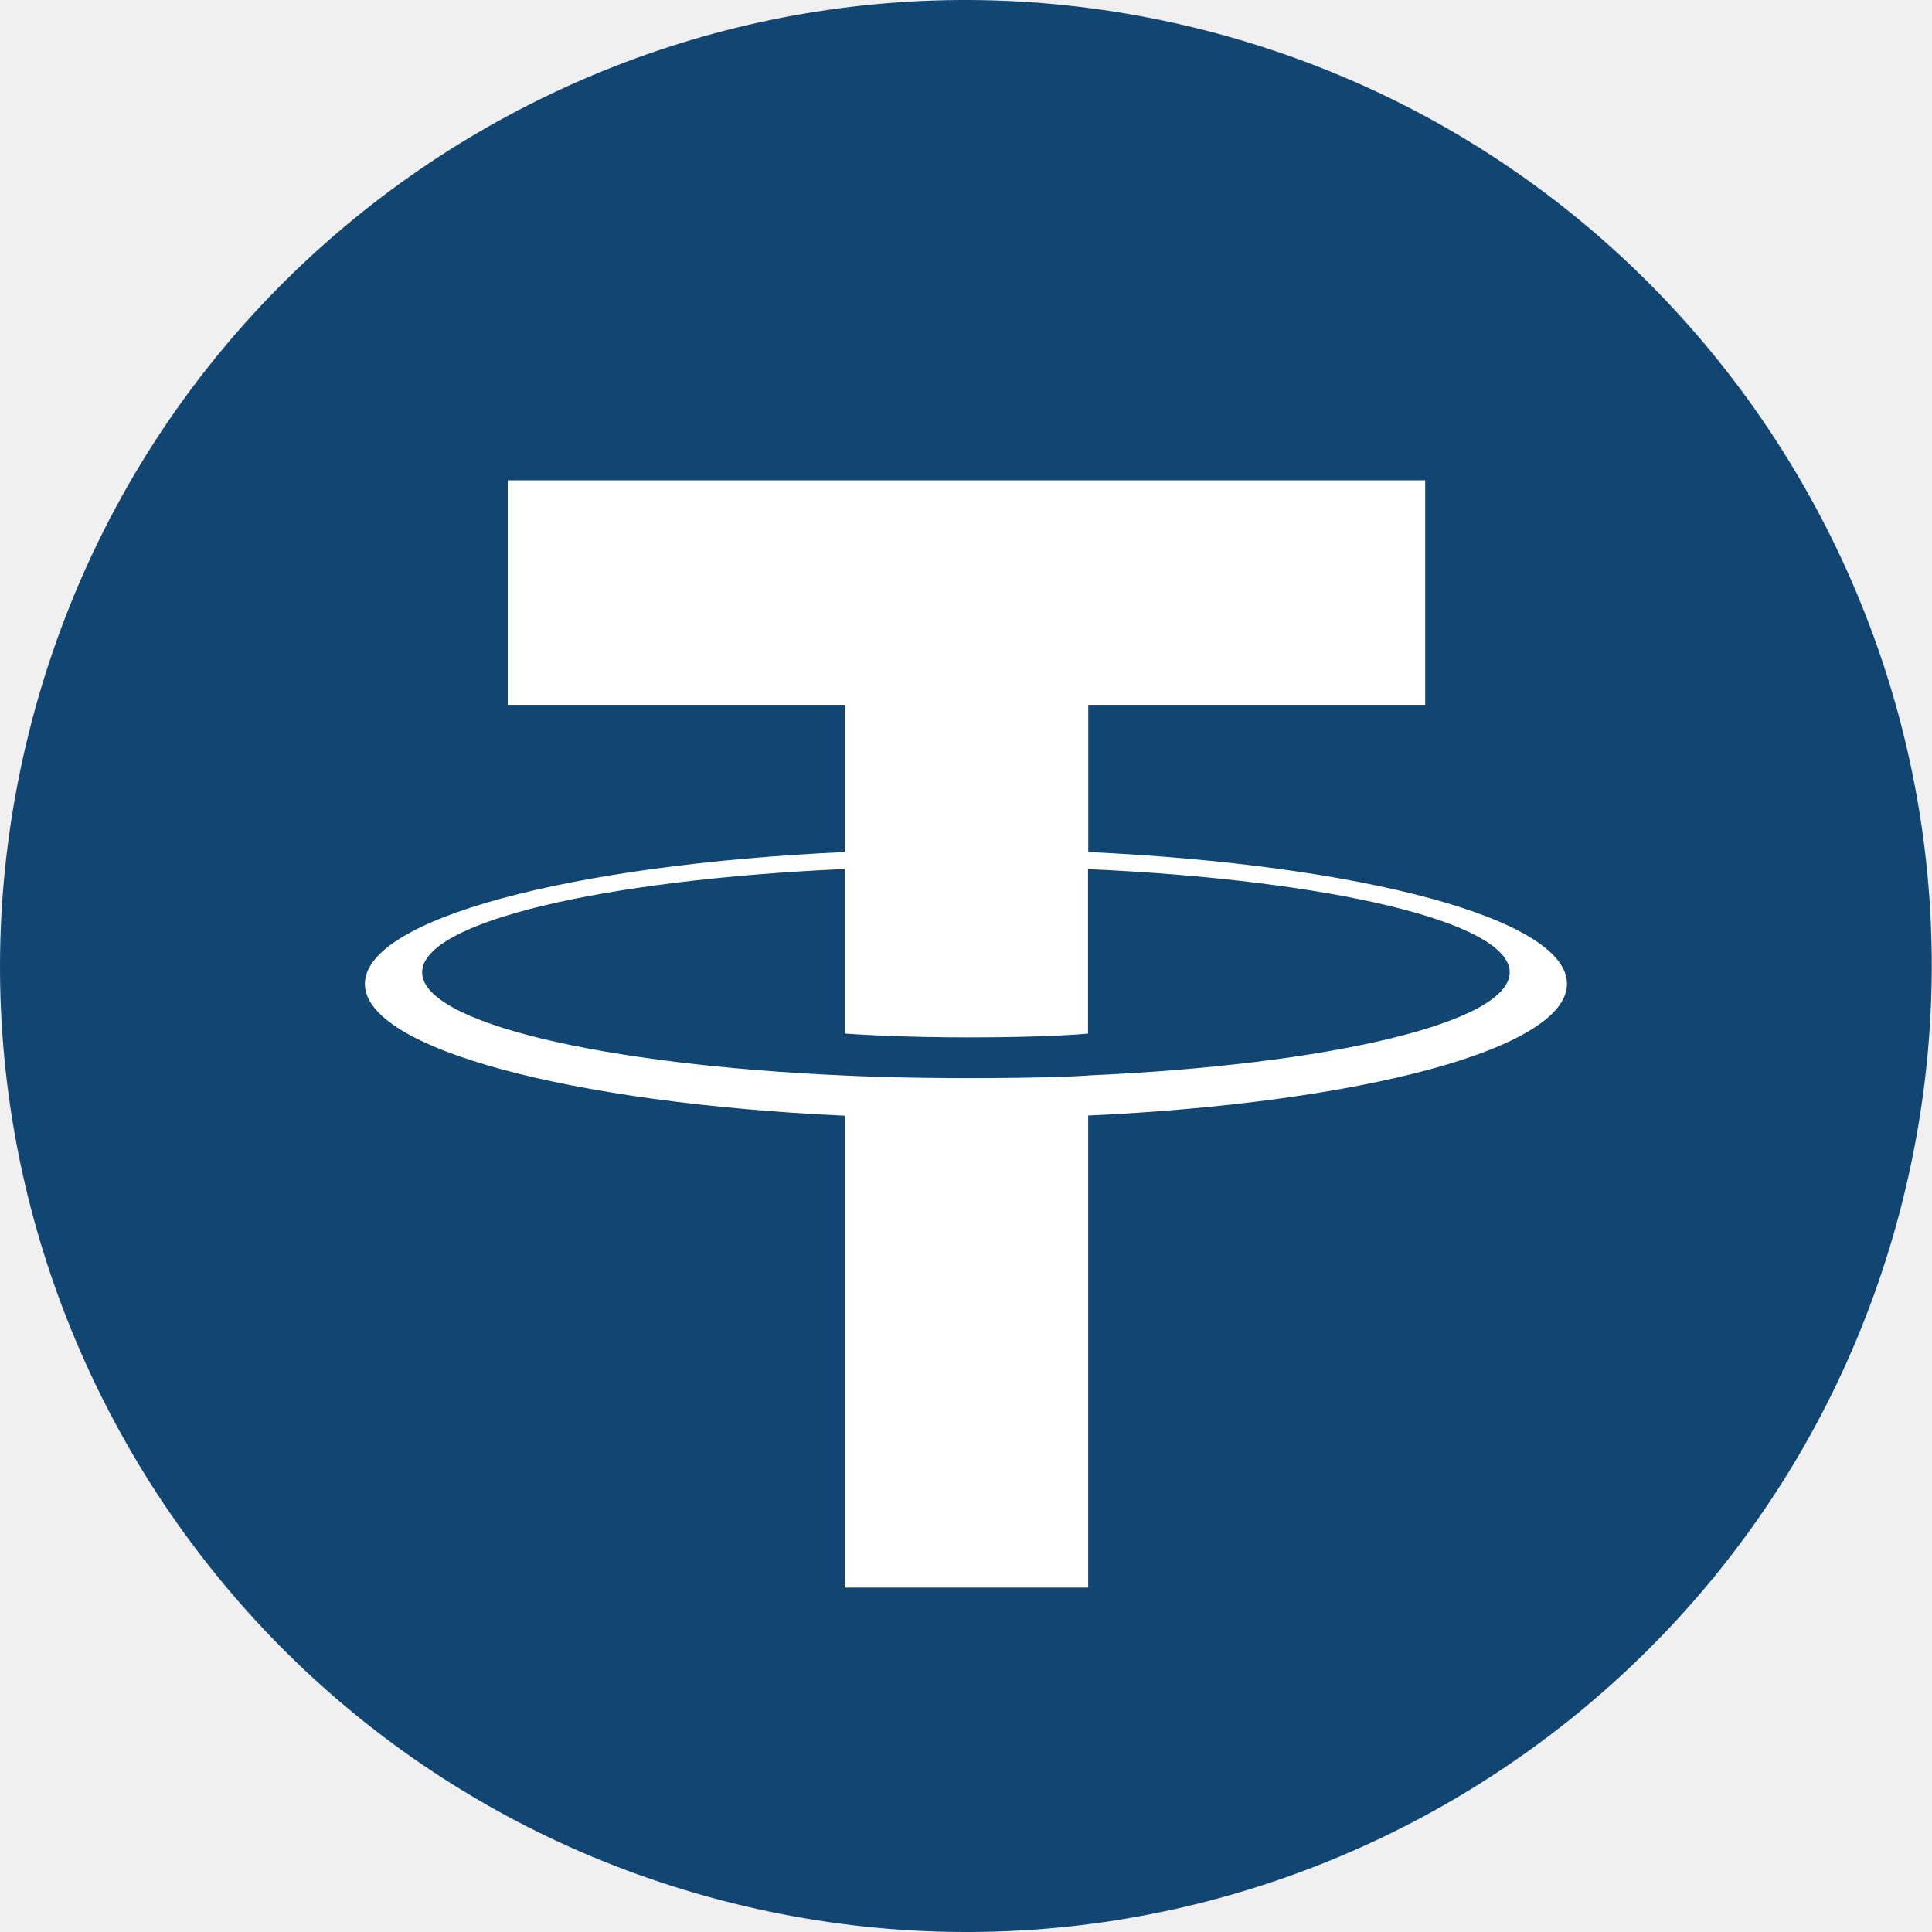
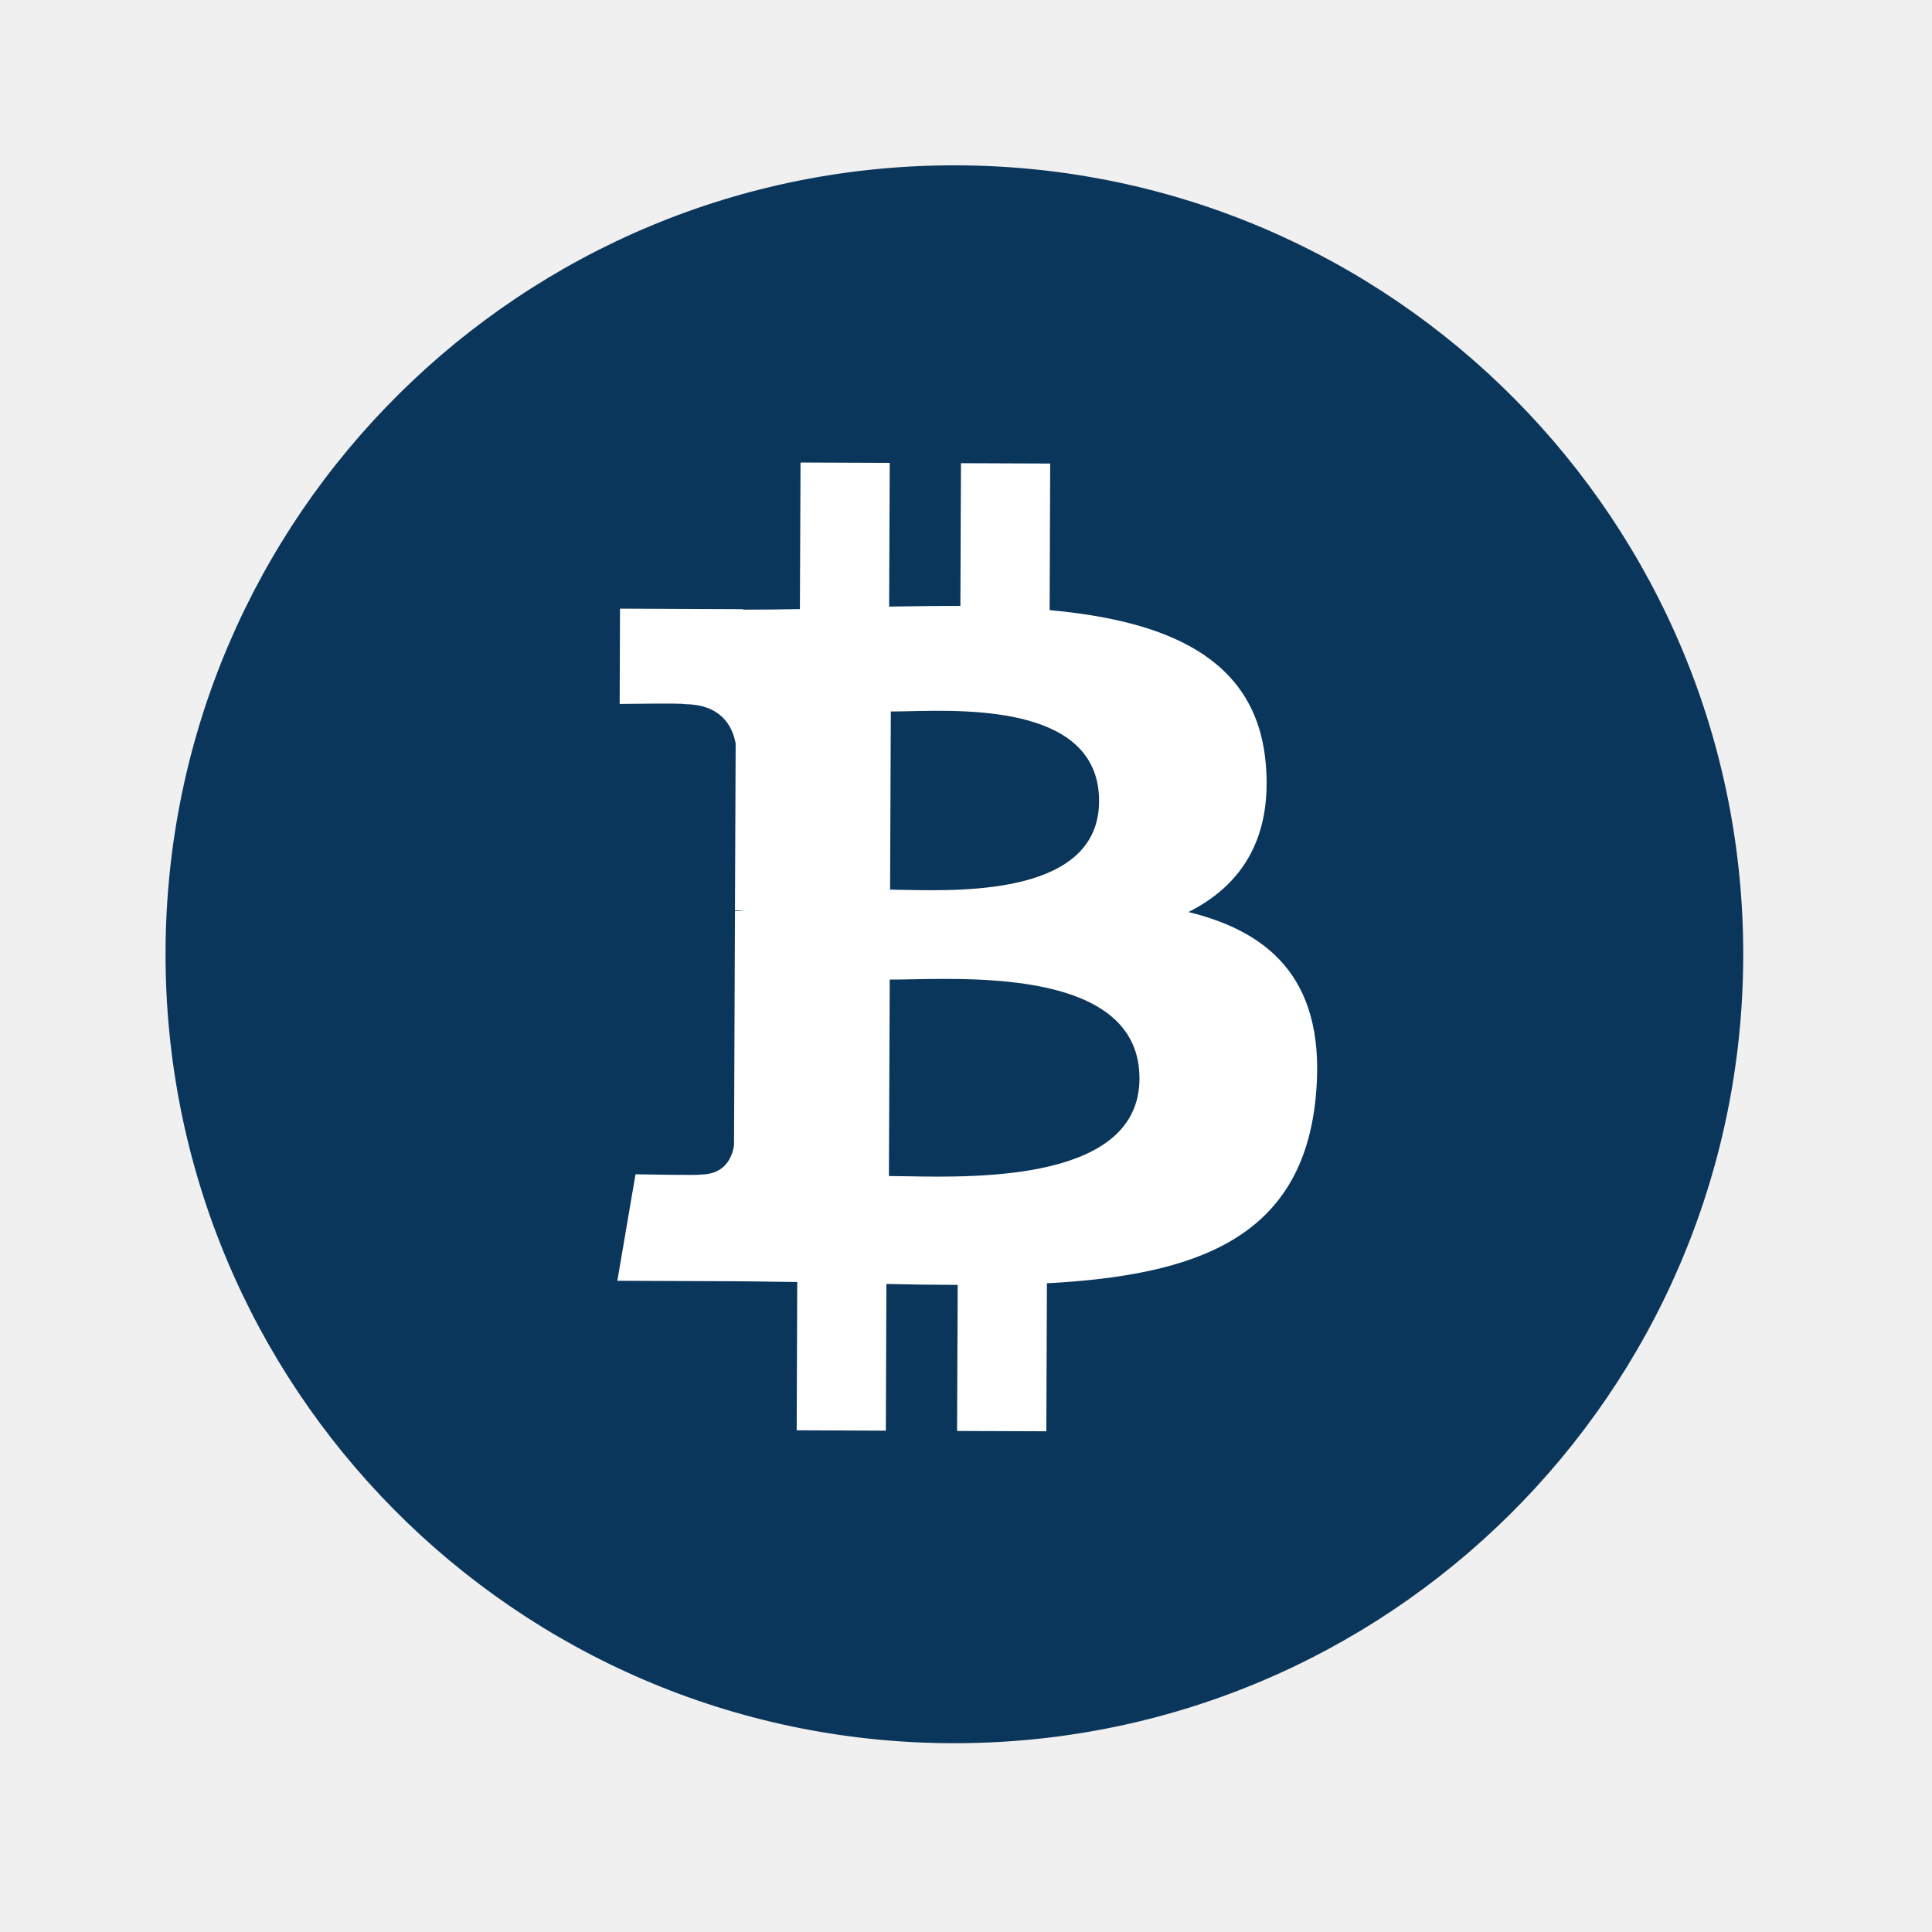
- <svg xmlns="http://www.w3.org/2000/svg" width="58" height="58" viewBox="0 0 58 58" fill="none">
-   <path d="M57.126 36.015C53.253 51.551 37.517 61.006 21.98 57.132C6.448 53.259 -3.006 37.522 0.869 21.988C4.74 6.45 20.475 -3.005 36.008 0.868C51.545 4.741 60.999 20.479 57.125 36.016L57.126 36.015H57.126Z" fill="#124672" />
-   <path fill-rule="evenodd" clip-rule="evenodd" d="M32.67 32.288C32.465 32.303 31.405 32.366 29.042 32.366C27.162 32.366 25.828 32.31 25.359 32.288C18.095 31.968 12.673 30.704 12.673 29.19C12.673 27.676 18.095 26.413 25.359 26.088V31.028C25.834 31.062 27.195 31.143 29.074 31.143C31.33 31.143 32.459 31.049 32.663 31.03V26.092C39.911 26.415 45.322 27.679 45.322 29.19C45.322 30.7 39.913 31.965 32.663 32.286L32.67 32.288ZM32.67 25.581V21.16H42.786V14.419H15.243V21.16H25.358V25.579C17.137 25.957 10.954 27.585 10.954 29.537C10.954 31.488 17.137 33.115 25.358 33.494V47.66H32.668V33.489C40.87 33.111 47.042 31.485 47.042 29.535C47.042 27.585 40.875 25.958 32.668 25.579L32.67 25.581Z" fill="white" />
+ <svg xmlns="http://www.w3.org/2000/svg" width="71" height="71" viewBox="0 0 71 71" fill="none">
+   <path d="M64.063 35.187C63.999 51.198 50.966 64.126 34.953 64.062C18.946 63.997 6.018 50.963 6.084 34.953C6.146 18.94 19.178 6.011 35.187 6.076C51.199 6.14 64.127 19.175 64.063 35.187L64.063 35.187L64.063 35.187Z" fill="#0B365B" />
+   <path fill-rule="evenodd" clip-rule="evenodd" d="M46.51 28.012C46.152 24.126 42.804 22.81 38.573 22.422L38.594 17.035L35.315 17.022L35.294 22.268C34.432 22.264 33.551 22.278 32.675 22.292L32.697 17.011L29.419 16.998L29.396 22.384C28.686 22.396 27.989 22.406 27.309 22.404L27.309 22.387L22.785 22.367L22.772 25.87C22.772 25.87 25.194 25.834 25.154 25.878C26.482 25.884 26.911 26.657 27.035 27.323L27.01 33.46C27.102 33.461 27.221 33.465 27.357 33.485L27.262 33.484L27.261 33.484C27.18 33.484 27.096 33.483 27.01 33.484L26.975 42.082C26.915 42.5 26.667 43.166 25.739 43.164C25.781 43.201 23.355 43.154 23.355 43.154L22.687 47.068L26.955 47.085C27.423 47.087 27.886 47.094 28.344 47.101L28.344 47.101C28.665 47.105 28.983 47.11 29.298 47.113L29.278 52.562L32.554 52.576L32.575 47.184C33.475 47.207 34.345 47.217 35.195 47.22L35.172 52.587L38.452 52.599L38.474 47.16C43.989 46.866 47.854 45.492 48.353 40.316C48.757 36.149 46.803 34.281 43.677 33.517C45.582 32.556 46.778 30.855 46.511 28.012L46.51 28.011L46.51 28.012ZM41.875 39.645C41.861 43.381 35.993 43.276 33.308 43.227C33.066 43.223 32.85 43.219 32.667 43.219L32.697 35.999C32.92 36 33.192 35.995 33.5 35.989C36.252 35.935 41.891 35.824 41.875 39.645L41.875 39.645ZM33.249 32.703C35.489 32.748 40.376 32.848 40.39 29.452L40.391 29.452C40.404 25.979 35.705 26.084 33.41 26.136C33.152 26.142 32.924 26.147 32.737 26.146L32.71 32.694C32.864 32.695 33.046 32.698 33.249 32.703Z" fill="white" />
</svg>
